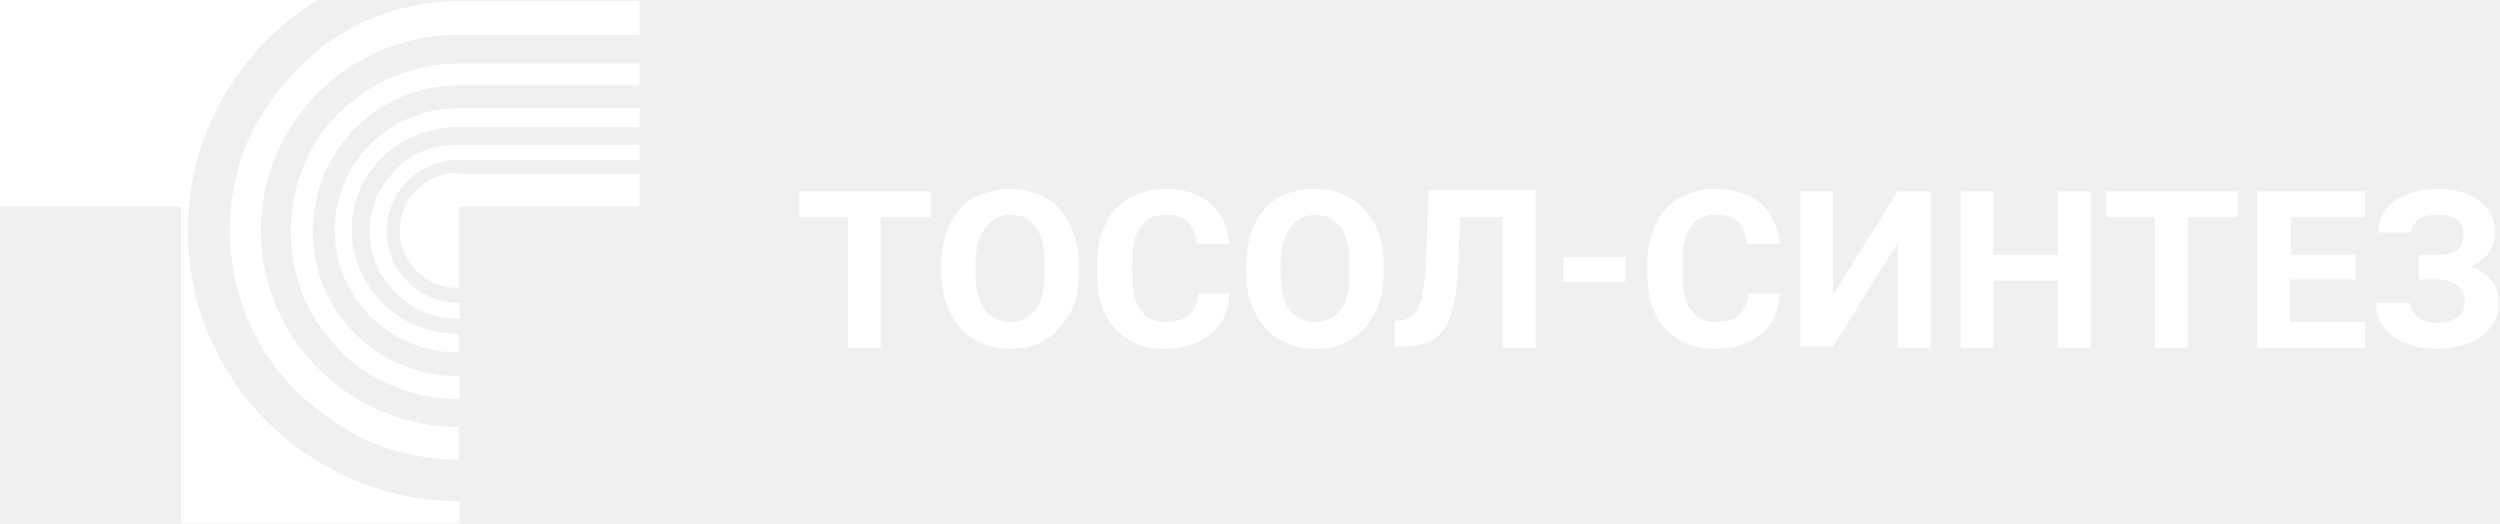
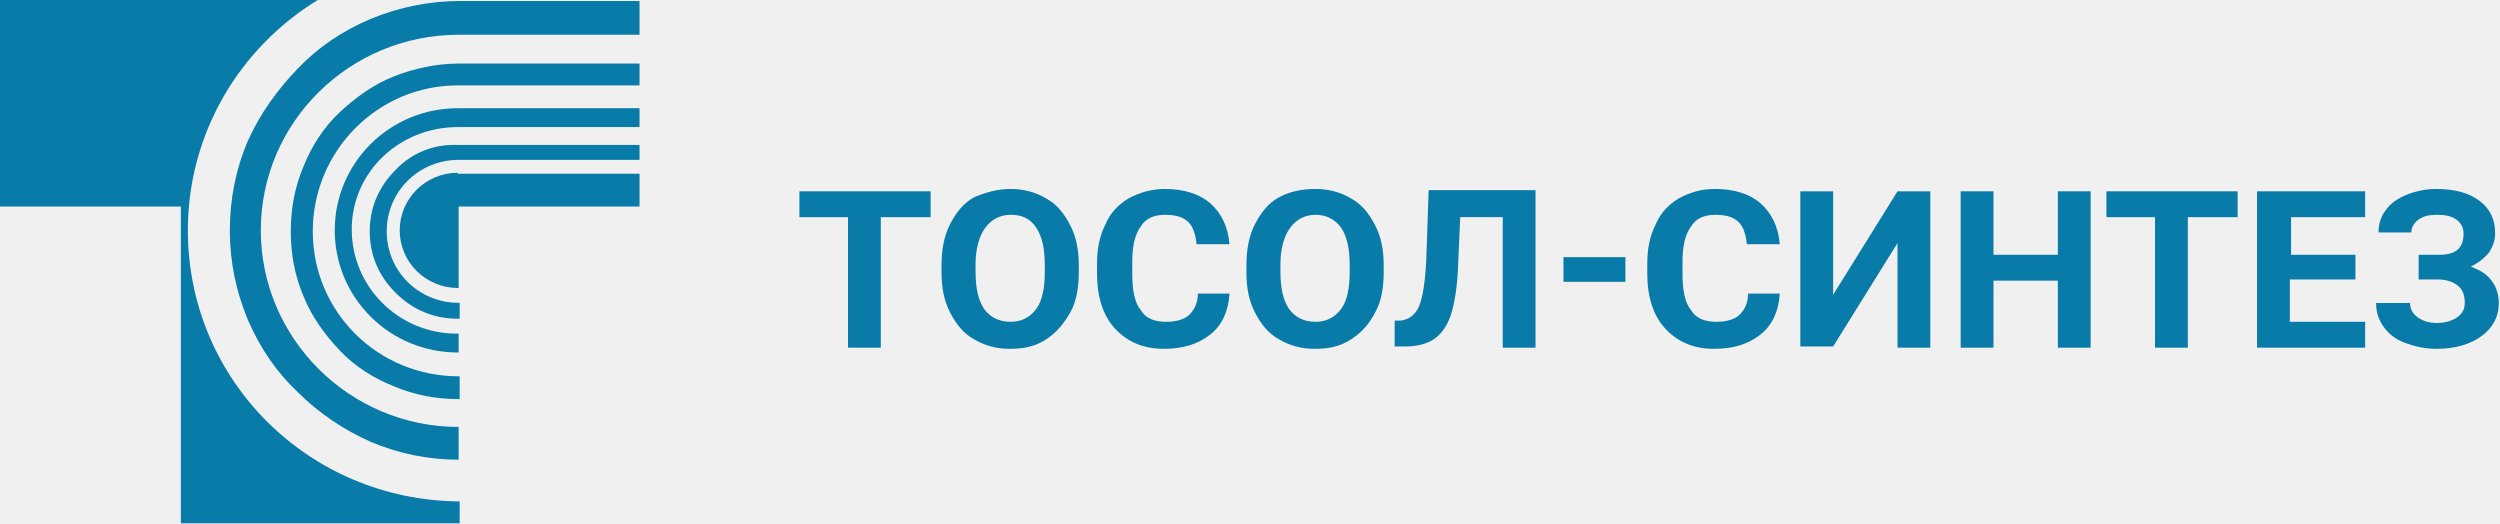
<svg xmlns="http://www.w3.org/2000/svg" width="172" height="36" viewBox="0 0 172 36" fill="none">
  <g clip-path="url(#clip0_1006_5346)">
-     <path d="M64.026 14.941H60.599V23.919H58.343V14.941H55V13.162H64.026V14.941Z" fill="white" />
-     <path d="M74.221 18.743C74.221 19.794 74.054 20.765 73.636 21.493C73.219 22.221 72.717 22.868 71.965 23.353C71.213 23.838 70.461 24 69.458 24C68.538 24 67.703 23.757 67.034 23.353C66.282 22.948 65.781 22.302 65.363 21.493C64.945 20.684 64.778 19.794 64.778 18.743V18.257C64.778 17.206 64.945 16.235 65.363 15.427C65.781 14.618 66.282 13.971 67.034 13.566C67.786 13.243 68.622 13 69.541 13C70.461 13 71.296 13.243 71.965 13.647C72.717 14.052 73.219 14.698 73.636 15.507C74.054 16.316 74.221 17.206 74.221 18.257V18.743ZM71.881 18.257C71.881 17.125 71.714 16.316 71.296 15.669C70.879 15.022 70.293 14.779 69.541 14.779C68.789 14.779 68.204 15.103 67.786 15.669C67.368 16.235 67.118 17.125 67.118 18.177V18.662C67.118 19.794 67.285 20.603 67.703 21.25C68.121 21.816 68.706 22.14 69.541 22.14C70.293 22.14 70.879 21.816 71.296 21.25C71.714 20.684 71.881 19.794 71.881 18.743V18.257Z" fill="white" />
-     <path d="M84.584 20.279C84.501 21.412 84.083 22.382 83.247 23.029C82.412 23.677 81.409 24 80.072 24C78.651 24 77.564 23.515 76.729 22.625C75.893 21.735 75.475 20.441 75.475 18.823V18.177C75.475 17.125 75.642 16.235 76.06 15.427C76.394 14.618 76.979 14.052 77.648 13.647C78.4 13.243 79.236 13 80.155 13C81.409 13 82.495 13.323 83.247 13.971C83.999 14.618 84.501 15.588 84.584 16.802H82.328C82.244 16.073 82.077 15.588 81.743 15.265C81.409 14.941 80.907 14.779 80.155 14.779C79.403 14.779 78.818 15.022 78.484 15.588C78.066 16.154 77.899 16.963 77.899 18.015V18.823C77.899 19.956 78.066 20.846 78.484 21.331C78.818 21.897 79.403 22.14 80.239 22.14C80.907 22.14 81.492 21.978 81.826 21.654C82.161 21.331 82.412 20.846 82.412 20.198H84.584V20.279Z" fill="white" />
-     <path d="M95.198 18.743C95.198 19.794 95.031 20.765 94.613 21.493C94.195 22.302 93.694 22.868 92.942 23.353C92.189 23.838 91.437 24 90.434 24C89.515 24 88.679 23.757 88.011 23.353C87.259 22.948 86.757 22.302 86.339 21.493C85.921 20.684 85.754 19.794 85.754 18.743V18.257C85.754 17.206 85.921 16.235 86.339 15.427C86.757 14.618 87.259 13.971 88.011 13.566C88.763 13.162 89.599 13 90.518 13C91.437 13 92.273 13.243 92.942 13.647C93.694 14.052 94.195 14.698 94.613 15.507C95.031 16.316 95.198 17.206 95.198 18.257V18.743ZM92.858 18.257C92.858 17.125 92.691 16.316 92.273 15.669C91.855 15.103 91.27 14.779 90.518 14.779C89.766 14.779 89.181 15.103 88.763 15.669C88.345 16.235 88.094 17.125 88.094 18.177V18.662C88.094 19.794 88.261 20.603 88.679 21.25C89.097 21.816 89.682 22.14 90.518 22.14C91.27 22.14 91.855 21.816 92.273 21.25C92.691 20.684 92.858 19.794 92.858 18.743V18.257Z" fill="white" />
-     <path d="M105.644 13.162V23.919H103.388V14.941H100.463L100.296 18.743C100.212 20.037 100.045 21.007 99.794 21.735C99.543 22.463 99.126 23.029 98.624 23.353C98.123 23.677 97.454 23.838 96.618 23.838H95.95V22.059H96.368C96.953 21.978 97.371 21.654 97.621 21.088C97.872 20.522 98.039 19.471 98.123 18.015L98.29 13.081H105.644V13.162Z" fill="white" />
-     <path d="M111.829 19.39H107.566V17.691H111.829V19.39Z" fill="white" />
-     <path d="M122.442 20.279C122.358 21.412 121.941 22.382 121.105 23.029C120.269 23.677 119.266 24 117.929 24C116.508 24 115.422 23.515 114.586 22.625C113.751 21.735 113.333 20.441 113.333 18.823V18.177C113.333 17.125 113.5 16.235 113.918 15.427C114.252 14.618 114.837 14.052 115.506 13.647C116.258 13.243 117.01 13 118.013 13C119.266 13 120.353 13.323 121.105 13.971C121.857 14.618 122.358 15.588 122.442 16.802H120.186C120.102 16.073 119.935 15.588 119.601 15.265C119.266 14.941 118.765 14.779 118.013 14.779C117.261 14.779 116.676 15.022 116.341 15.588C115.923 16.154 115.756 16.963 115.756 18.015V18.823C115.756 19.956 115.923 20.846 116.341 21.331C116.676 21.897 117.261 22.14 118.096 22.14C118.765 22.14 119.35 21.978 119.684 21.654C120.018 21.331 120.269 20.846 120.269 20.198H122.442V20.279Z" fill="white" />
-     <path d="M130.549 13.162H132.805V23.919H130.549V16.721L126.119 23.838H123.863V13.162H126.119V20.279L130.549 13.162Z" fill="white" />
-     <path d="M143.836 23.919H141.58V19.309H137.151V23.919H134.894V13.162H137.151V17.529H141.58V13.162H143.836V23.919Z" fill="white" />
-     <path d="M153.949 14.941H150.522V23.919H148.266V14.941H144.923V13.162H153.949V14.941Z" fill="white" />
-     <path d="M161.971 19.228H157.542V22.14H162.723V23.919H155.286V13.162H162.723V14.941H157.626V17.529H162.055V19.228H161.971Z" fill="white" />
-     <path d="M169.493 16.073C169.493 15.669 169.326 15.346 168.992 15.103C168.657 14.86 168.239 14.779 167.654 14.779C167.153 14.779 166.735 14.86 166.401 15.103C166.067 15.346 165.899 15.669 165.899 15.993H163.643C163.643 15.427 163.81 14.86 164.144 14.456C164.479 13.971 164.98 13.647 165.565 13.404C166.15 13.162 166.902 13 167.571 13C168.824 13 169.827 13.243 170.579 13.809C171.332 14.375 171.666 15.103 171.666 16.073C171.666 16.559 171.499 16.963 171.248 17.368C170.914 17.772 170.496 18.096 169.994 18.338C170.579 18.581 171.081 18.823 171.415 19.309C171.749 19.713 171.917 20.279 171.917 20.846C171.917 21.816 171.499 22.544 170.747 23.11C169.994 23.677 168.908 24 167.654 24C166.819 24 166.15 23.838 165.482 23.596C164.813 23.353 164.312 22.948 163.977 22.463C163.643 21.978 163.476 21.493 163.476 20.846H165.816C165.816 21.25 165.983 21.573 166.317 21.816C166.652 22.059 167.069 22.221 167.654 22.221C168.239 22.221 168.741 22.059 169.075 21.816C169.409 21.573 169.577 21.25 169.577 20.846C169.577 20.279 169.409 19.875 169.075 19.632C168.741 19.39 168.323 19.228 167.738 19.228H166.401V17.529H167.822C168.992 17.529 169.493 17.044 169.493 16.073Z" fill="white" />
-     <path d="M27.225 11.681C26.056 12.842 25.438 14.277 25.438 15.916C25.438 17.556 26.056 18.991 27.225 20.152C28.394 21.313 29.837 21.928 31.488 21.928H31.625V20.835H31.556C28.806 20.835 26.606 18.649 26.606 15.916C26.606 13.184 28.806 10.998 31.556 10.998H44V9.973H31.488C29.837 9.905 28.325 10.52 27.225 11.681Z" fill="white" />
-     <path d="M31.488 11.886C29.288 11.886 27.5 13.662 27.5 15.848C27.5 18.034 29.288 19.81 31.488 19.81H31.556V14.209H44V11.954H31.488V11.886Z" fill="white" />
-     <path d="M25.506 9.905C23.925 11.476 23.031 13.594 23.031 15.848C23.031 18.102 23.925 20.22 25.506 21.791C27.087 23.362 29.219 24.25 31.488 24.25H31.556V22.953H31.419C27.431 22.953 24.2 19.742 24.2 15.78C24.2 11.818 27.5 8.744 31.488 8.744H44V7.446H31.488C29.219 7.446 27.087 8.334 25.506 9.905Z" fill="white" />
-     <path d="M27.088 5.26C25.713 5.806 24.475 6.694 23.375 7.719C22.275 8.744 21.45 10.042 20.9 11.408C20.281 12.842 20.006 14.345 20.006 15.916C20.006 17.488 20.281 18.991 20.9 20.425C21.45 21.791 22.344 23.021 23.375 24.114C24.406 25.207 25.713 26.027 27.088 26.573C28.531 27.188 30.044 27.461 31.625 27.461V25.89H31.556C25.988 25.89 21.519 21.45 21.519 15.916C21.519 10.383 25.988 5.875 31.488 5.875H44V4.372H31.556C30.044 4.372 28.463 4.713 27.088 5.26Z" fill="white" />
-     <path d="M12.925 15.848C12.925 9.154 16.5 3.279 21.863 0H0V14.209H12.444V36H31.625V34.497C21.244 34.429 12.925 26.163 12.925 15.848Z" fill="white" />
-     <path d="M17.05 9.7C16.225 11.613 15.812 13.731 15.812 15.848C15.812 17.966 16.225 20.015 17.05 21.996C17.875 23.909 18.975 25.548 20.488 26.983C21.931 28.418 23.65 29.579 25.506 30.398C27.431 31.218 29.494 31.628 31.556 31.628V29.374C24.062 29.374 17.944 23.294 17.944 15.848C17.944 8.402 24.062 2.391 31.556 2.391H44V0.068H31.694C29.562 0.068 27.5 0.478 25.506 1.298C23.581 2.118 21.931 3.211 20.488 4.713C19.044 6.216 17.875 7.856 17.05 9.7Z" fill="white" />
+     <path d="M64.026 14.941H60.599V23.919H58.343V14.941H55V13.162H64.026V14.941Z" fill="#087ba8" />
+     <path d="M74.221 18.743C74.221 19.794 74.054 20.765 73.636 21.493C73.219 22.221 72.717 22.868 71.965 23.353C71.213 23.838 70.461 24 69.458 24C68.538 24 67.703 23.757 67.034 23.353C66.282 22.948 65.781 22.302 65.363 21.493C64.945 20.684 64.778 19.794 64.778 18.743V18.257C64.778 17.206 64.945 16.235 65.363 15.427C65.781 14.618 66.282 13.971 67.034 13.566C67.786 13.243 68.622 13 69.541 13C70.461 13 71.296 13.243 71.965 13.647C72.717 14.052 73.219 14.698 73.636 15.507C74.054 16.316 74.221 17.206 74.221 18.257V18.743ZM71.881 18.257C71.881 17.125 71.714 16.316 71.296 15.669C70.879 15.022 70.293 14.779 69.541 14.779C68.789 14.779 68.204 15.103 67.786 15.669C67.368 16.235 67.118 17.125 67.118 18.177V18.662C67.118 19.794 67.285 20.603 67.703 21.25C68.121 21.816 68.706 22.14 69.541 22.14C70.293 22.14 70.879 21.816 71.296 21.25C71.714 20.684 71.881 19.794 71.881 18.743V18.257Z" fill="#087ba8" />
+     <path d="M84.584 20.279C84.501 21.412 84.083 22.382 83.247 23.029C82.412 23.677 81.409 24 80.072 24C78.651 24 77.564 23.515 76.729 22.625C75.893 21.735 75.475 20.441 75.475 18.823V18.177C75.475 17.125 75.642 16.235 76.06 15.427C76.394 14.618 76.979 14.052 77.648 13.647C78.4 13.243 79.236 13 80.155 13C81.409 13 82.495 13.323 83.247 13.971C83.999 14.618 84.501 15.588 84.584 16.802H82.328C82.244 16.073 82.077 15.588 81.743 15.265C81.409 14.941 80.907 14.779 80.155 14.779C79.403 14.779 78.818 15.022 78.484 15.588C78.066 16.154 77.899 16.963 77.899 18.015V18.823C77.899 19.956 78.066 20.846 78.484 21.331C78.818 21.897 79.403 22.14 80.239 22.14C80.907 22.14 81.492 21.978 81.826 21.654C82.161 21.331 82.412 20.846 82.412 20.198H84.584V20.279Z" fill="#087ba8" />
+     <path d="M95.198 18.743C95.198 19.794 95.031 20.765 94.613 21.493C94.195 22.302 93.694 22.868 92.942 23.353C92.189 23.838 91.437 24 90.434 24C89.515 24 88.679 23.757 88.011 23.353C87.259 22.948 86.757 22.302 86.339 21.493C85.921 20.684 85.754 19.794 85.754 18.743V18.257C85.754 17.206 85.921 16.235 86.339 15.427C86.757 14.618 87.259 13.971 88.011 13.566C88.763 13.162 89.599 13 90.518 13C91.437 13 92.273 13.243 92.942 13.647C93.694 14.052 94.195 14.698 94.613 15.507C95.031 16.316 95.198 17.206 95.198 18.257V18.743ZM92.858 18.257C92.858 17.125 92.691 16.316 92.273 15.669C91.855 15.103 91.27 14.779 90.518 14.779C89.766 14.779 89.181 15.103 88.763 15.669C88.345 16.235 88.094 17.125 88.094 18.177V18.662C88.094 19.794 88.261 20.603 88.679 21.25C89.097 21.816 89.682 22.14 90.518 22.14C91.27 22.14 91.855 21.816 92.273 21.25C92.691 20.684 92.858 19.794 92.858 18.743V18.257Z" fill="#087ba8" />
+     <path d="M105.644 13.162V23.919H103.388V14.941H100.463L100.296 18.743C100.212 20.037 100.045 21.007 99.794 21.735C99.543 22.463 99.126 23.029 98.624 23.353C98.123 23.677 97.454 23.838 96.618 23.838H95.95V22.059H96.368C96.953 21.978 97.371 21.654 97.621 21.088C97.872 20.522 98.039 19.471 98.123 18.015L98.29 13.081H105.644V13.162Z" fill="#087ba8" />
+     <path d="M111.829 19.39H107.566V17.691H111.829V19.39Z" fill="#087ba8" />
+     <path d="M122.442 20.279C122.358 21.412 121.941 22.382 121.105 23.029C120.269 23.677 119.266 24 117.929 24C116.508 24 115.422 23.515 114.586 22.625C113.751 21.735 113.333 20.441 113.333 18.823V18.177C113.333 17.125 113.5 16.235 113.918 15.427C114.252 14.618 114.837 14.052 115.506 13.647C116.258 13.243 117.01 13 118.013 13C119.266 13 120.353 13.323 121.105 13.971C121.857 14.618 122.358 15.588 122.442 16.802H120.186C120.102 16.073 119.935 15.588 119.601 15.265C119.266 14.941 118.765 14.779 118.013 14.779C117.261 14.779 116.676 15.022 116.341 15.588C115.923 16.154 115.756 16.963 115.756 18.015V18.823C115.756 19.956 115.923 20.846 116.341 21.331C116.676 21.897 117.261 22.14 118.096 22.14C118.765 22.14 119.35 21.978 119.684 21.654C120.018 21.331 120.269 20.846 120.269 20.198H122.442V20.279Z" fill="#087ba8" />
+     <path d="M130.549 13.162H132.805V23.919H130.549V16.721L126.119 23.838H123.863V13.162H126.119V20.279L130.549 13.162Z" fill="#087ba8" />
+     <path d="M143.836 23.919H141.58V19.309H137.151V23.919H134.894V13.162H137.151V17.529H141.58V13.162H143.836V23.919Z" fill="#087ba8" />
+     <path d="M153.949 14.941H150.522V23.919H148.266V14.941H144.923V13.162H153.949V14.941Z" fill="#087ba8" />
+     <path d="M161.971 19.228H157.542V22.14H162.723V23.919H155.286V13.162H162.723V14.941H157.626V17.529H162.055V19.228H161.971Z" fill="#087ba8" />
+     <path d="M169.493 16.073C169.493 15.669 169.326 15.346 168.992 15.103C168.657 14.86 168.239 14.779 167.654 14.779C167.153 14.779 166.735 14.86 166.401 15.103C166.067 15.346 165.899 15.669 165.899 15.993H163.643C163.643 15.427 163.81 14.86 164.144 14.456C164.479 13.971 164.98 13.647 165.565 13.404C166.15 13.162 166.902 13 167.571 13C168.824 13 169.827 13.243 170.579 13.809C171.332 14.375 171.666 15.103 171.666 16.073C171.666 16.559 171.499 16.963 171.248 17.368C170.914 17.772 170.496 18.096 169.994 18.338C170.579 18.581 171.081 18.823 171.415 19.309C171.749 19.713 171.917 20.279 171.917 20.846C171.917 21.816 171.499 22.544 170.747 23.11C169.994 23.677 168.908 24 167.654 24C166.819 24 166.15 23.838 165.482 23.596C164.813 23.353 164.312 22.948 163.977 22.463C163.643 21.978 163.476 21.493 163.476 20.846H165.816C165.816 21.25 165.983 21.573 166.317 21.816C166.652 22.059 167.069 22.221 167.654 22.221C168.239 22.221 168.741 22.059 169.075 21.816C169.409 21.573 169.577 21.25 169.577 20.846C169.577 20.279 169.409 19.875 169.075 19.632C168.741 19.39 168.323 19.228 167.738 19.228H166.401V17.529H167.822C168.992 17.529 169.493 17.044 169.493 16.073Z" fill="#087ba8" />
+     <path d="M27.225 11.681C26.056 12.842 25.438 14.277 25.438 15.916C25.438 17.556 26.056 18.991 27.225 20.152C28.394 21.313 29.837 21.928 31.488 21.928H31.625V20.835H31.556C28.806 20.835 26.606 18.649 26.606 15.916C26.606 13.184 28.806 10.998 31.556 10.998H44V9.973H31.488C29.837 9.905 28.325 10.52 27.225 11.681Z" fill="#087ba8" />
+     <path d="M31.488 11.886C29.288 11.886 27.5 13.662 27.5 15.848C27.5 18.034 29.288 19.81 31.488 19.81H31.556V14.209H44V11.954H31.488V11.886Z" fill="#087ba8" />
+     <path d="M25.506 9.905C23.925 11.476 23.031 13.594 23.031 15.848C23.031 18.102 23.925 20.22 25.506 21.791C27.087 23.362 29.219 24.25 31.488 24.25H31.556V22.953H31.419C27.431 22.953 24.2 19.742 24.2 15.78C24.2 11.818 27.5 8.744 31.488 8.744H44V7.446H31.488C29.219 7.446 27.087 8.334 25.506 9.905Z" fill="#087ba8" />
+     <path d="M27.088 5.26C25.713 5.806 24.475 6.694 23.375 7.719C22.275 8.744 21.45 10.042 20.9 11.408C20.281 12.842 20.006 14.345 20.006 15.916C20.006 17.488 20.281 18.991 20.9 20.425C21.45 21.791 22.344 23.021 23.375 24.114C24.406 25.207 25.713 26.027 27.088 26.573C28.531 27.188 30.044 27.461 31.625 27.461V25.89H31.556C25.988 25.89 21.519 21.45 21.519 15.916C21.519 10.383 25.988 5.875 31.488 5.875H44V4.372H31.556C30.044 4.372 28.463 4.713 27.088 5.26Z" fill="#087ba8" />
+     <path d="M12.925 15.848C12.925 9.154 16.5 3.279 21.863 0H0V14.209H12.444V36H31.625V34.497C21.244 34.429 12.925 26.163 12.925 15.848Z" fill="#087ba8" />
+     <path d="M17.05 9.7C16.225 11.613 15.812 13.731 15.812 15.848C15.812 17.966 16.225 20.015 17.05 21.996C17.875 23.909 18.975 25.548 20.488 26.983C21.931 28.418 23.65 29.579 25.506 30.398C27.431 31.218 29.494 31.628 31.556 31.628V29.374C24.062 29.374 17.944 23.294 17.944 15.848C17.944 8.402 24.062 2.391 31.556 2.391H44V0.068H31.694C29.562 0.068 27.5 0.478 25.506 1.298C23.581 2.118 21.931 3.211 20.488 4.713C19.044 6.216 17.875 7.856 17.05 9.7Z" fill="#087ba8" />
  </g>
  <defs>
    <clipPath id="clip0_1006_5346">
-       <rect width="172" height="36" fill="white" />
+       <rect width="172" height="36" fill="#087ba8" />
    </clipPath>
  </defs>
</svg>
